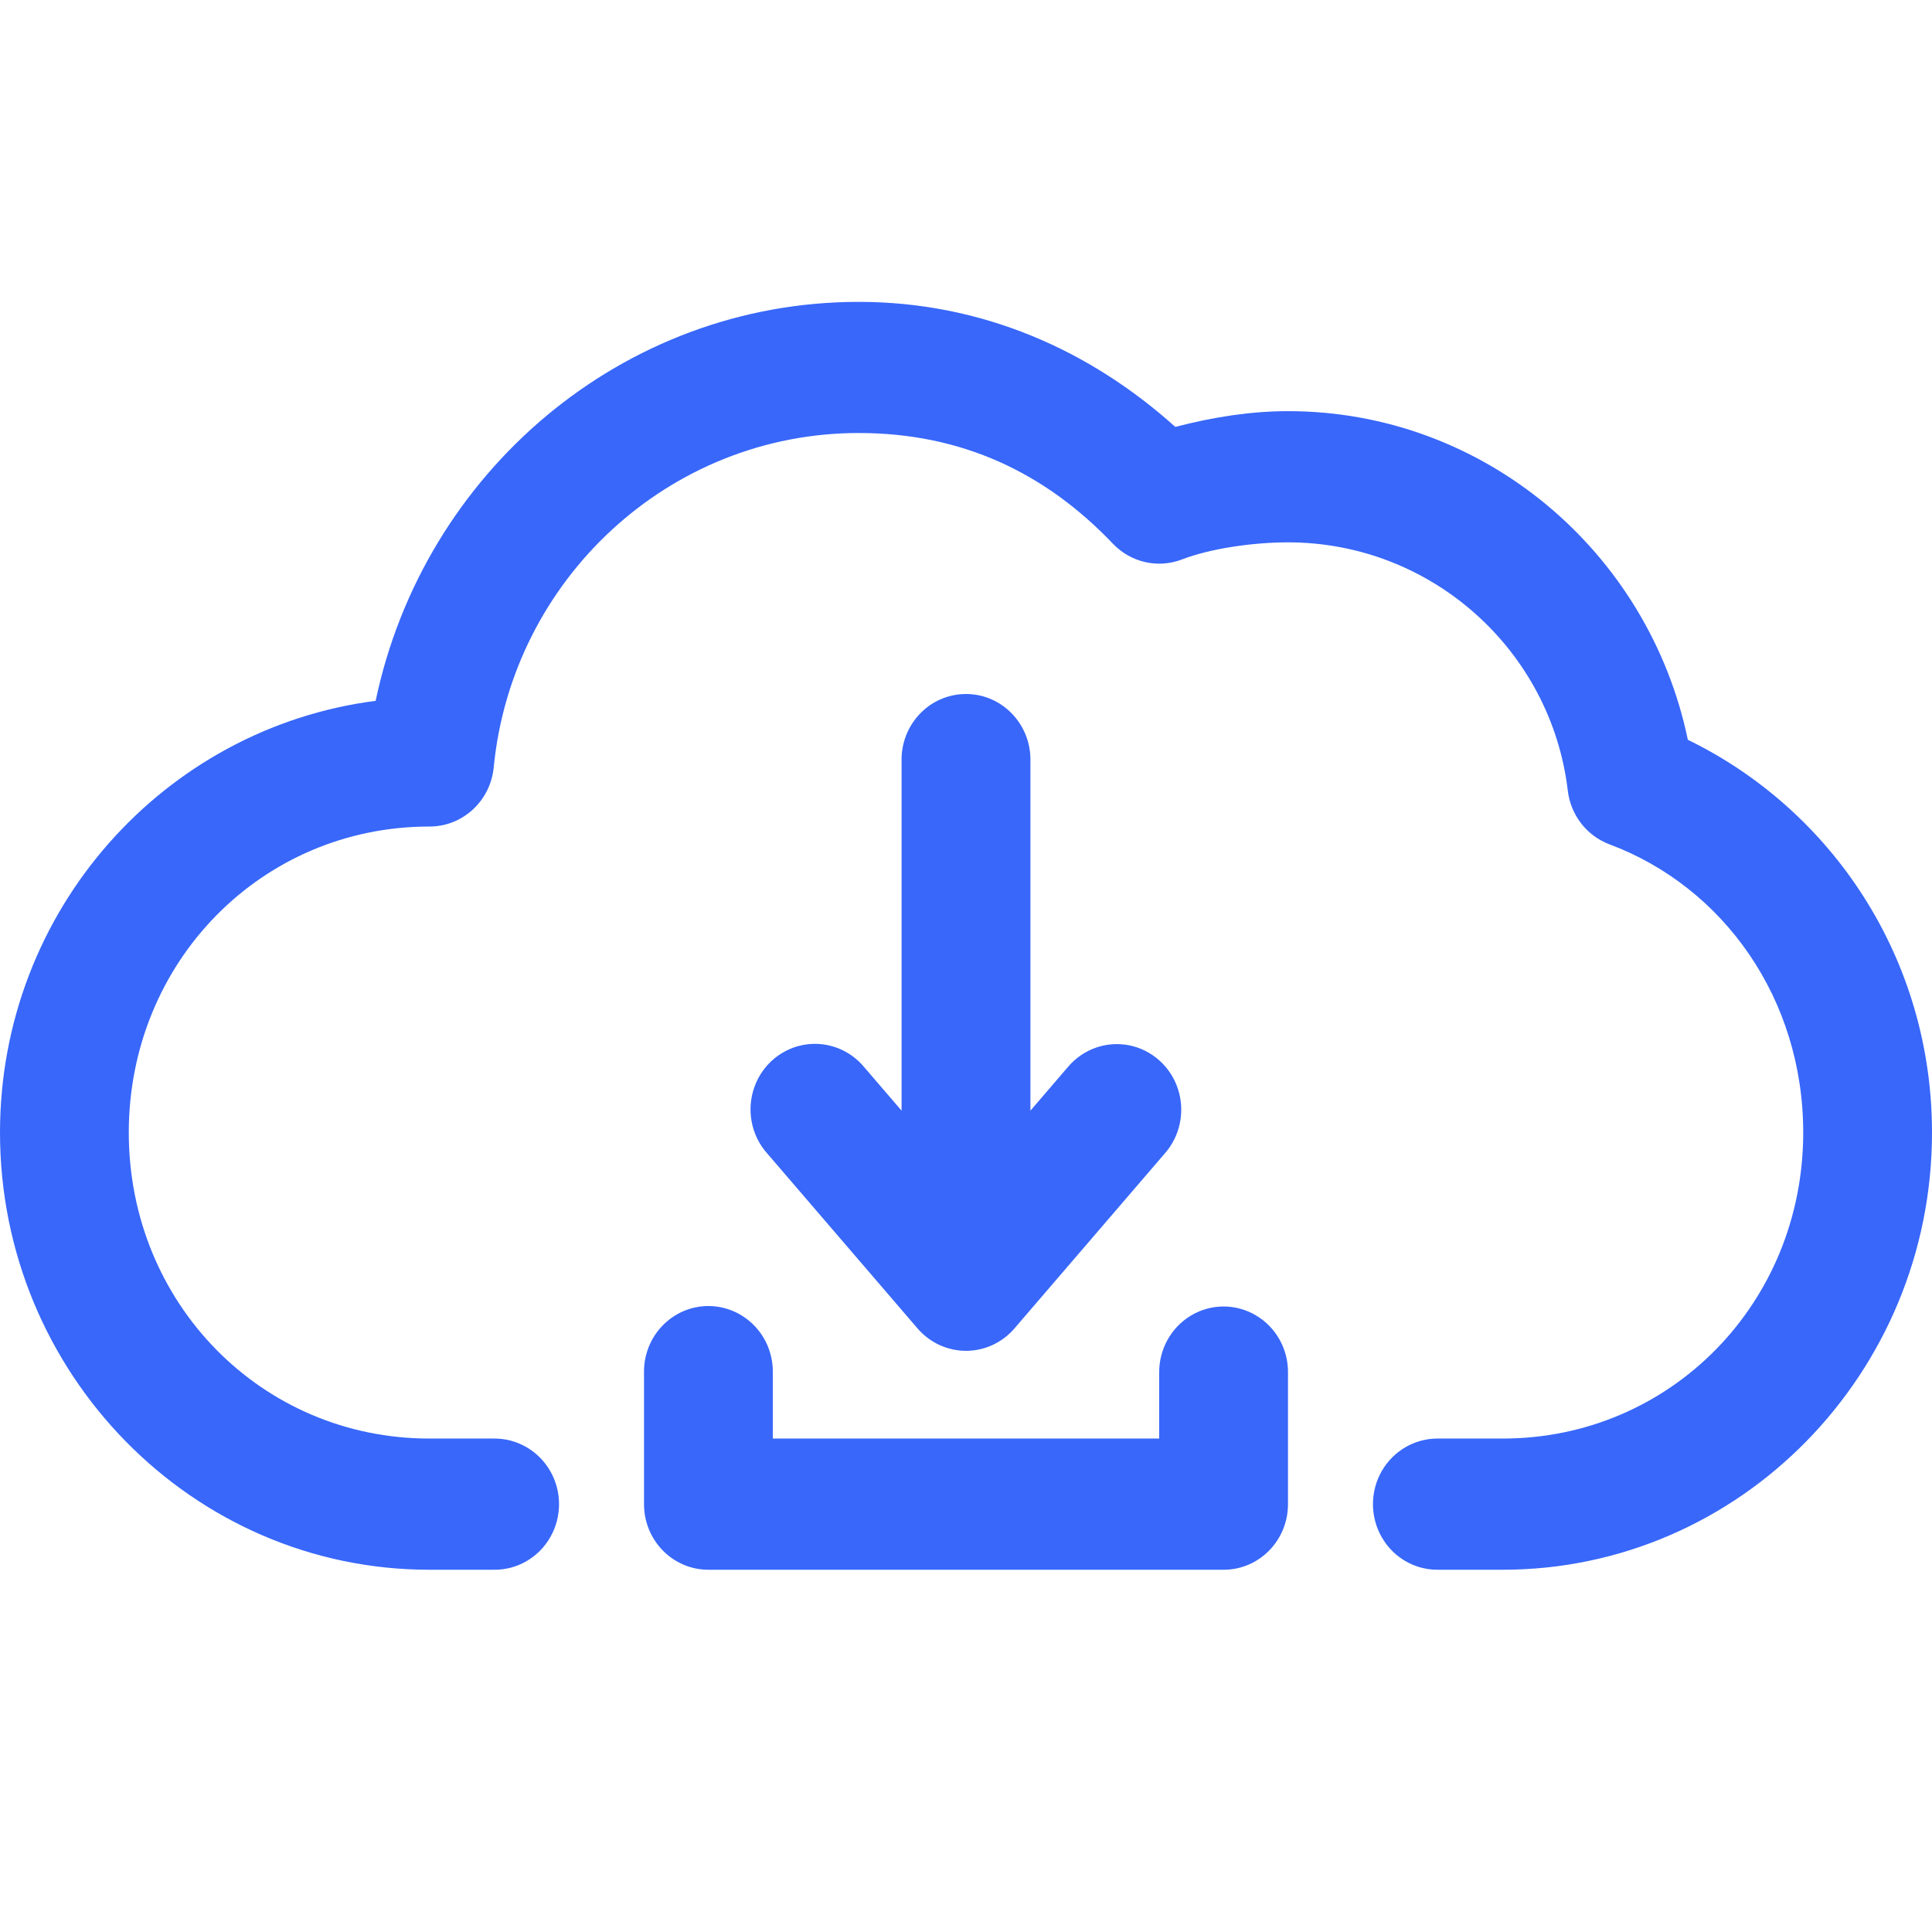
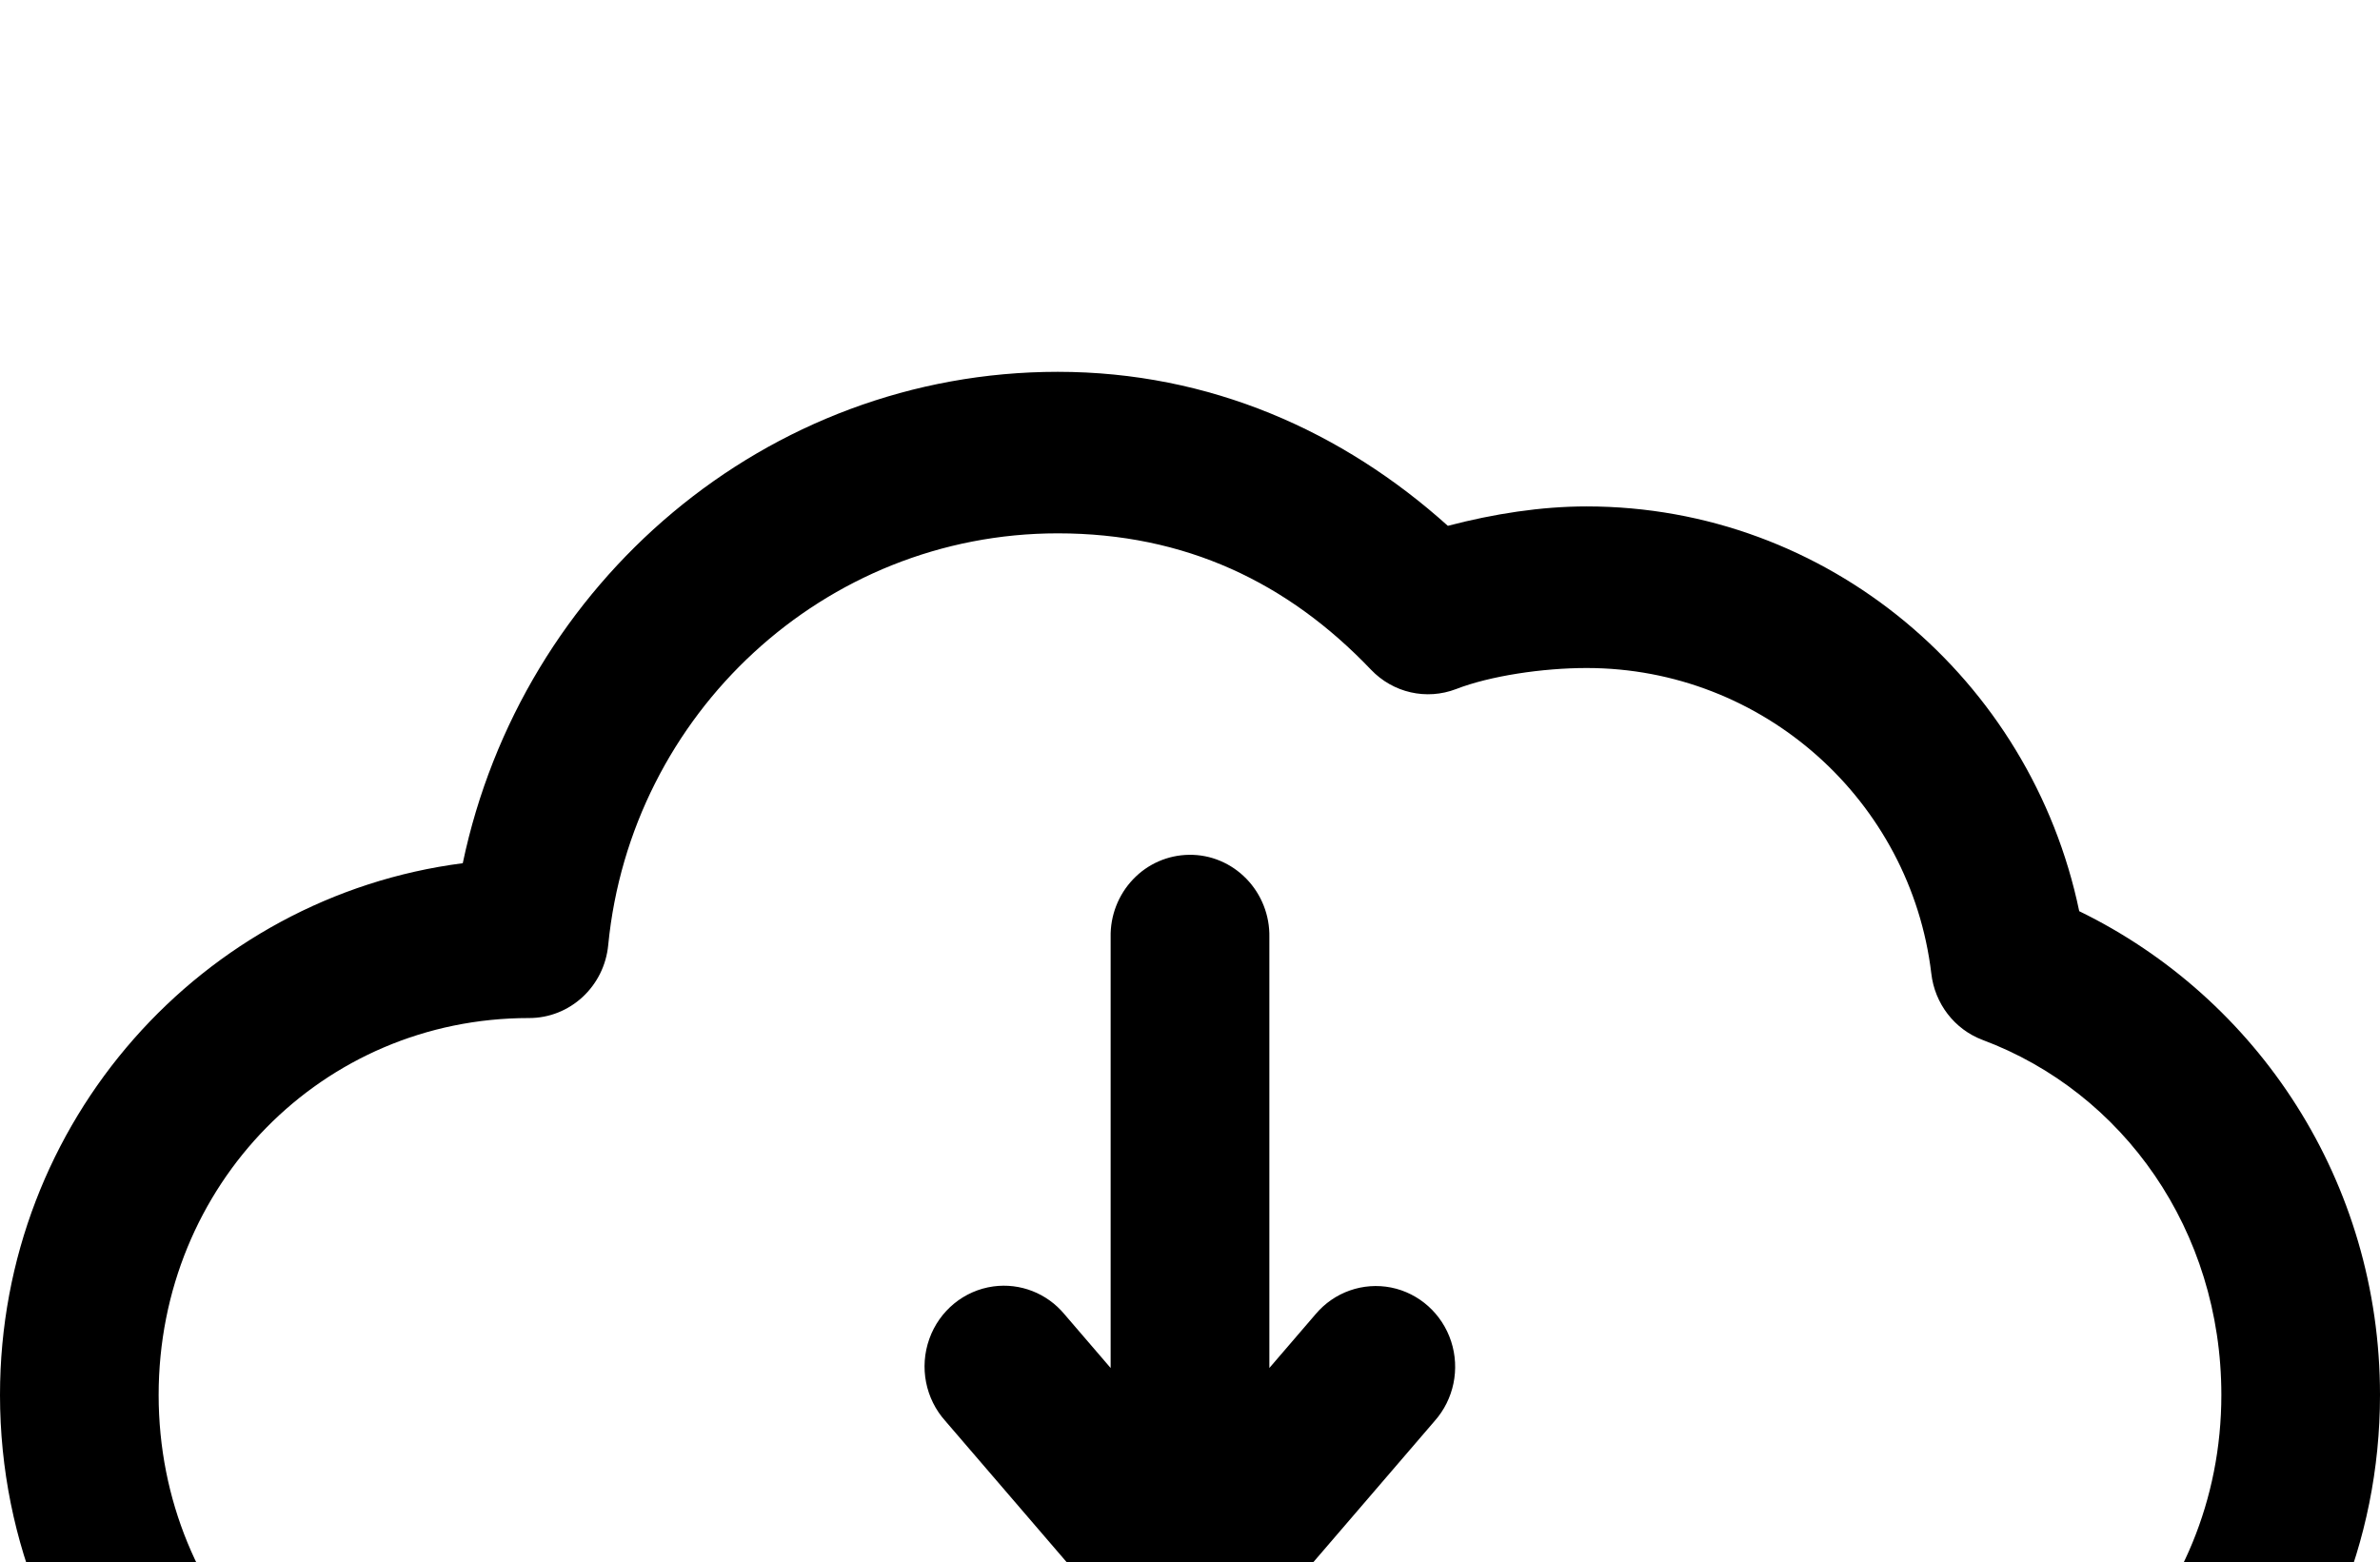
- <svg xmlns="http://www.w3.org/2000/svg" width="32px" height="32px" viewBox="0 0 32 32" version="1.1">
-   <g id="Icons" stroke="none" stroke-width="1" fill="none" fill-rule="evenodd">
-     <g id="Icons-/-Large-/-IconDownload" fill="#3867FA">
+ <svg xmlns="http://www.w3.org/2000/svg" version="1.1">
+   <g id="Icons" stroke="none" stroke-width="1" fill-rule="evenodd">
+     <g id="Icons-/-Large-/-IconDownload">
      <path d="M14.222,5 C10.3,5 7.012,7.837 6.222,11.608 C2.723,12.058 0,15.075 0,18.759 C0,22.751 3.19,26 7.111,26 L8.178,26 C8.562,26.005 8.92,25.8 9.114,25.461 C9.308,25.123 9.308,24.704 9.114,24.366 C8.92,24.028 8.562,23.822 8.178,23.827 L7.111,23.827 C4.335,23.827 2.133,21.586 2.133,18.759 C2.133,15.932 4.335,13.69 7.111,13.69 C7.663,13.692 8.126,13.265 8.178,12.705 C8.482,9.602 11.078,7.172 14.222,7.172 C15.937,7.172 17.315,7.833 18.433,9.005 C18.73,9.317 19.179,9.419 19.578,9.266 C20.034,9.089 20.74,8.983 21.333,8.983 C23.711,8.983 25.69,10.771 25.967,13.09 C26.013,13.496 26.279,13.842 26.656,13.984 C28.548,14.691 29.867,16.543 29.867,18.759 C29.867,21.586 27.665,23.827 24.889,23.827 L23.822,23.827 C23.438,23.822 23.08,24.028 22.886,24.366 C22.692,24.704 22.692,25.123 22.886,25.461 C23.08,25.8 23.438,26.005 23.822,26 L24.889,26 C28.81,26 32,22.751 32,18.759 C32,15.889 30.356,13.422 27.956,12.253 C27.306,9.13 24.571,6.81 21.333,6.81 C20.719,6.81 20.085,6.909 19.467,7.071 C18.058,5.804 16.271,5 14.222,5 Z M15.989,11.495 C15.704,11.498 15.432,11.616 15.234,11.825 C15.036,12.033 14.927,12.313 14.933,12.603 L14.933,18.396 L14.311,17.672 C14.076,17.39 13.716,17.25 13.356,17.299 C12.962,17.353 12.63,17.625 12.495,18.005 C12.359,18.386 12.443,18.811 12.711,19.109 L15.2,22.006 C15.403,22.24 15.694,22.374 16,22.374 C16.306,22.374 16.597,22.24 16.8,22.006 L19.289,19.109 C19.547,18.819 19.632,18.41 19.511,18.038 C19.39,17.667 19.082,17.39 18.705,17.314 C18.327,17.239 17.939,17.375 17.689,17.672 L17.067,18.396 L17.067,12.603 C17.073,12.309 16.961,12.026 16.758,11.817 C16.555,11.608 16.278,11.491 15.989,11.495 Z M11.722,21.632 C11.437,21.635 11.166,21.754 10.967,21.963 C10.769,22.171 10.661,22.451 10.667,22.741 L10.667,24.914 C10.667,25.514 11.144,26 11.733,26 L20.267,26 C20.856,26 21.333,25.514 21.333,24.914 L21.333,22.741 C21.339,22.35 21.137,21.985 20.804,21.788 C20.472,21.59 20.061,21.59 19.729,21.788 C19.397,21.985 19.195,22.35 19.2,22.741 L19.2,23.827 L12.8,23.827 L12.8,22.741 C12.806,22.447 12.695,22.163 12.492,21.955 C12.289,21.746 12.011,21.629 11.722,21.632 Z" id="Shape" />
    </g>
  </g>
</svg>
